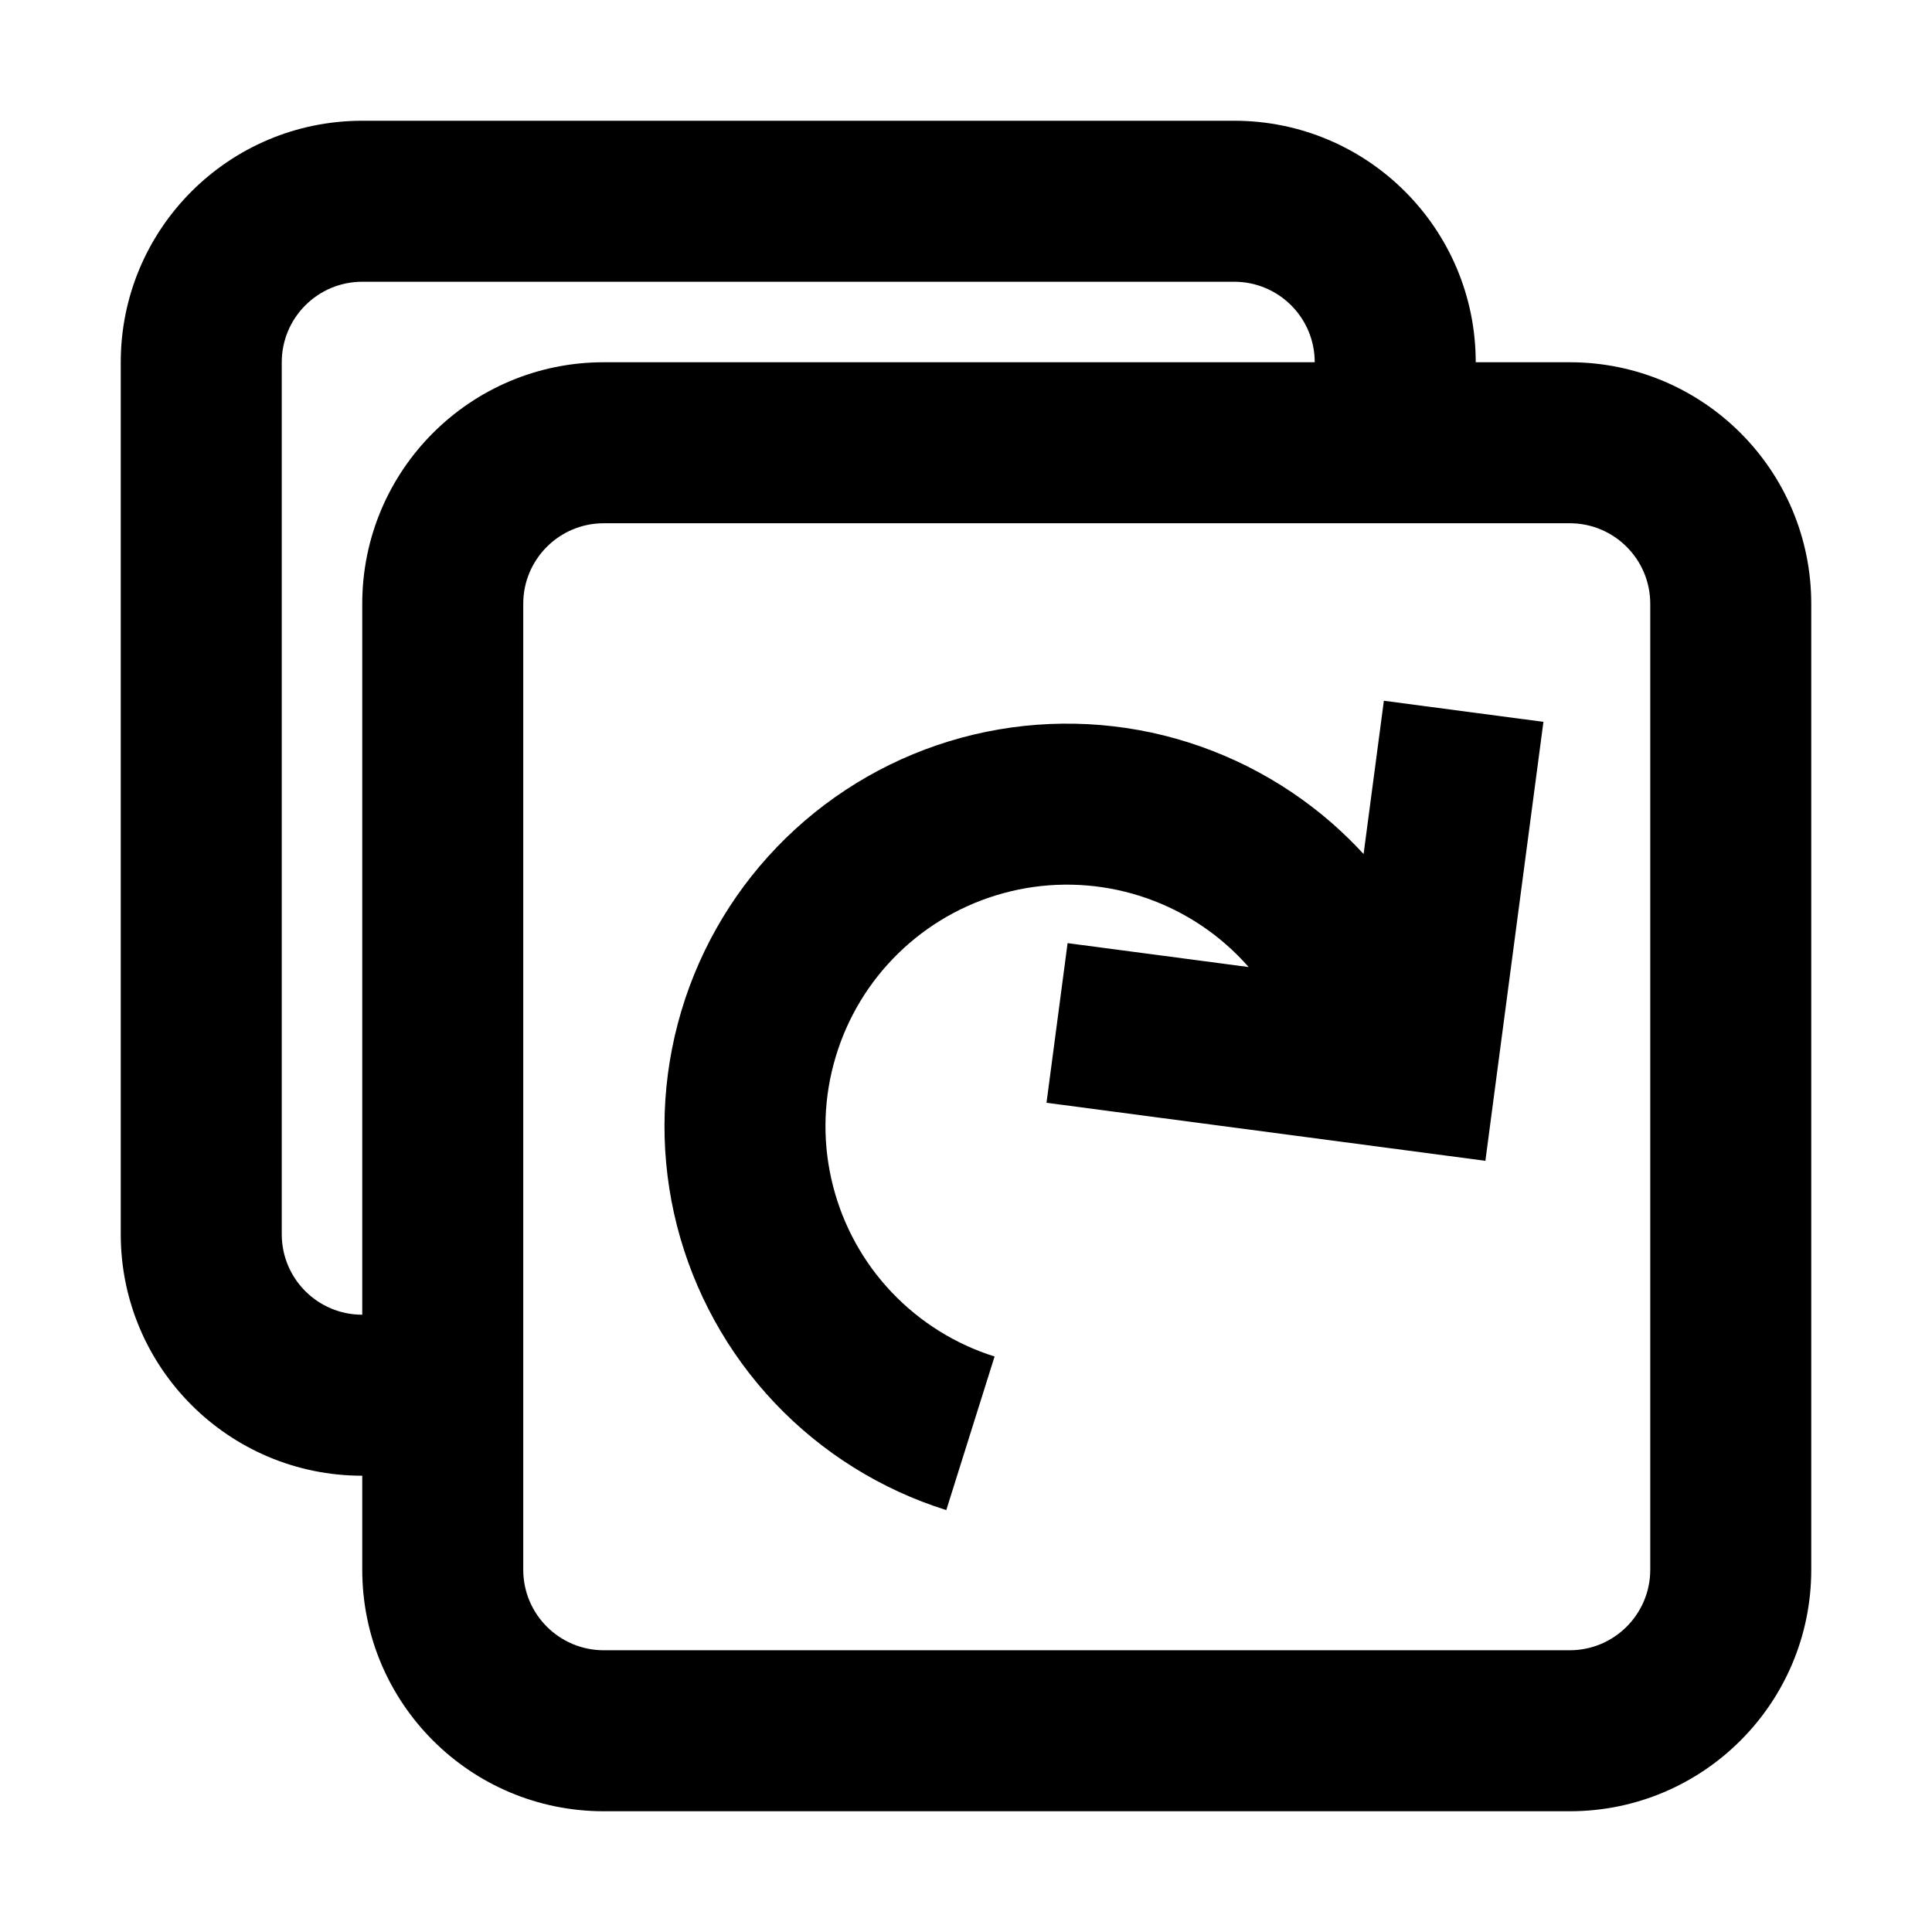
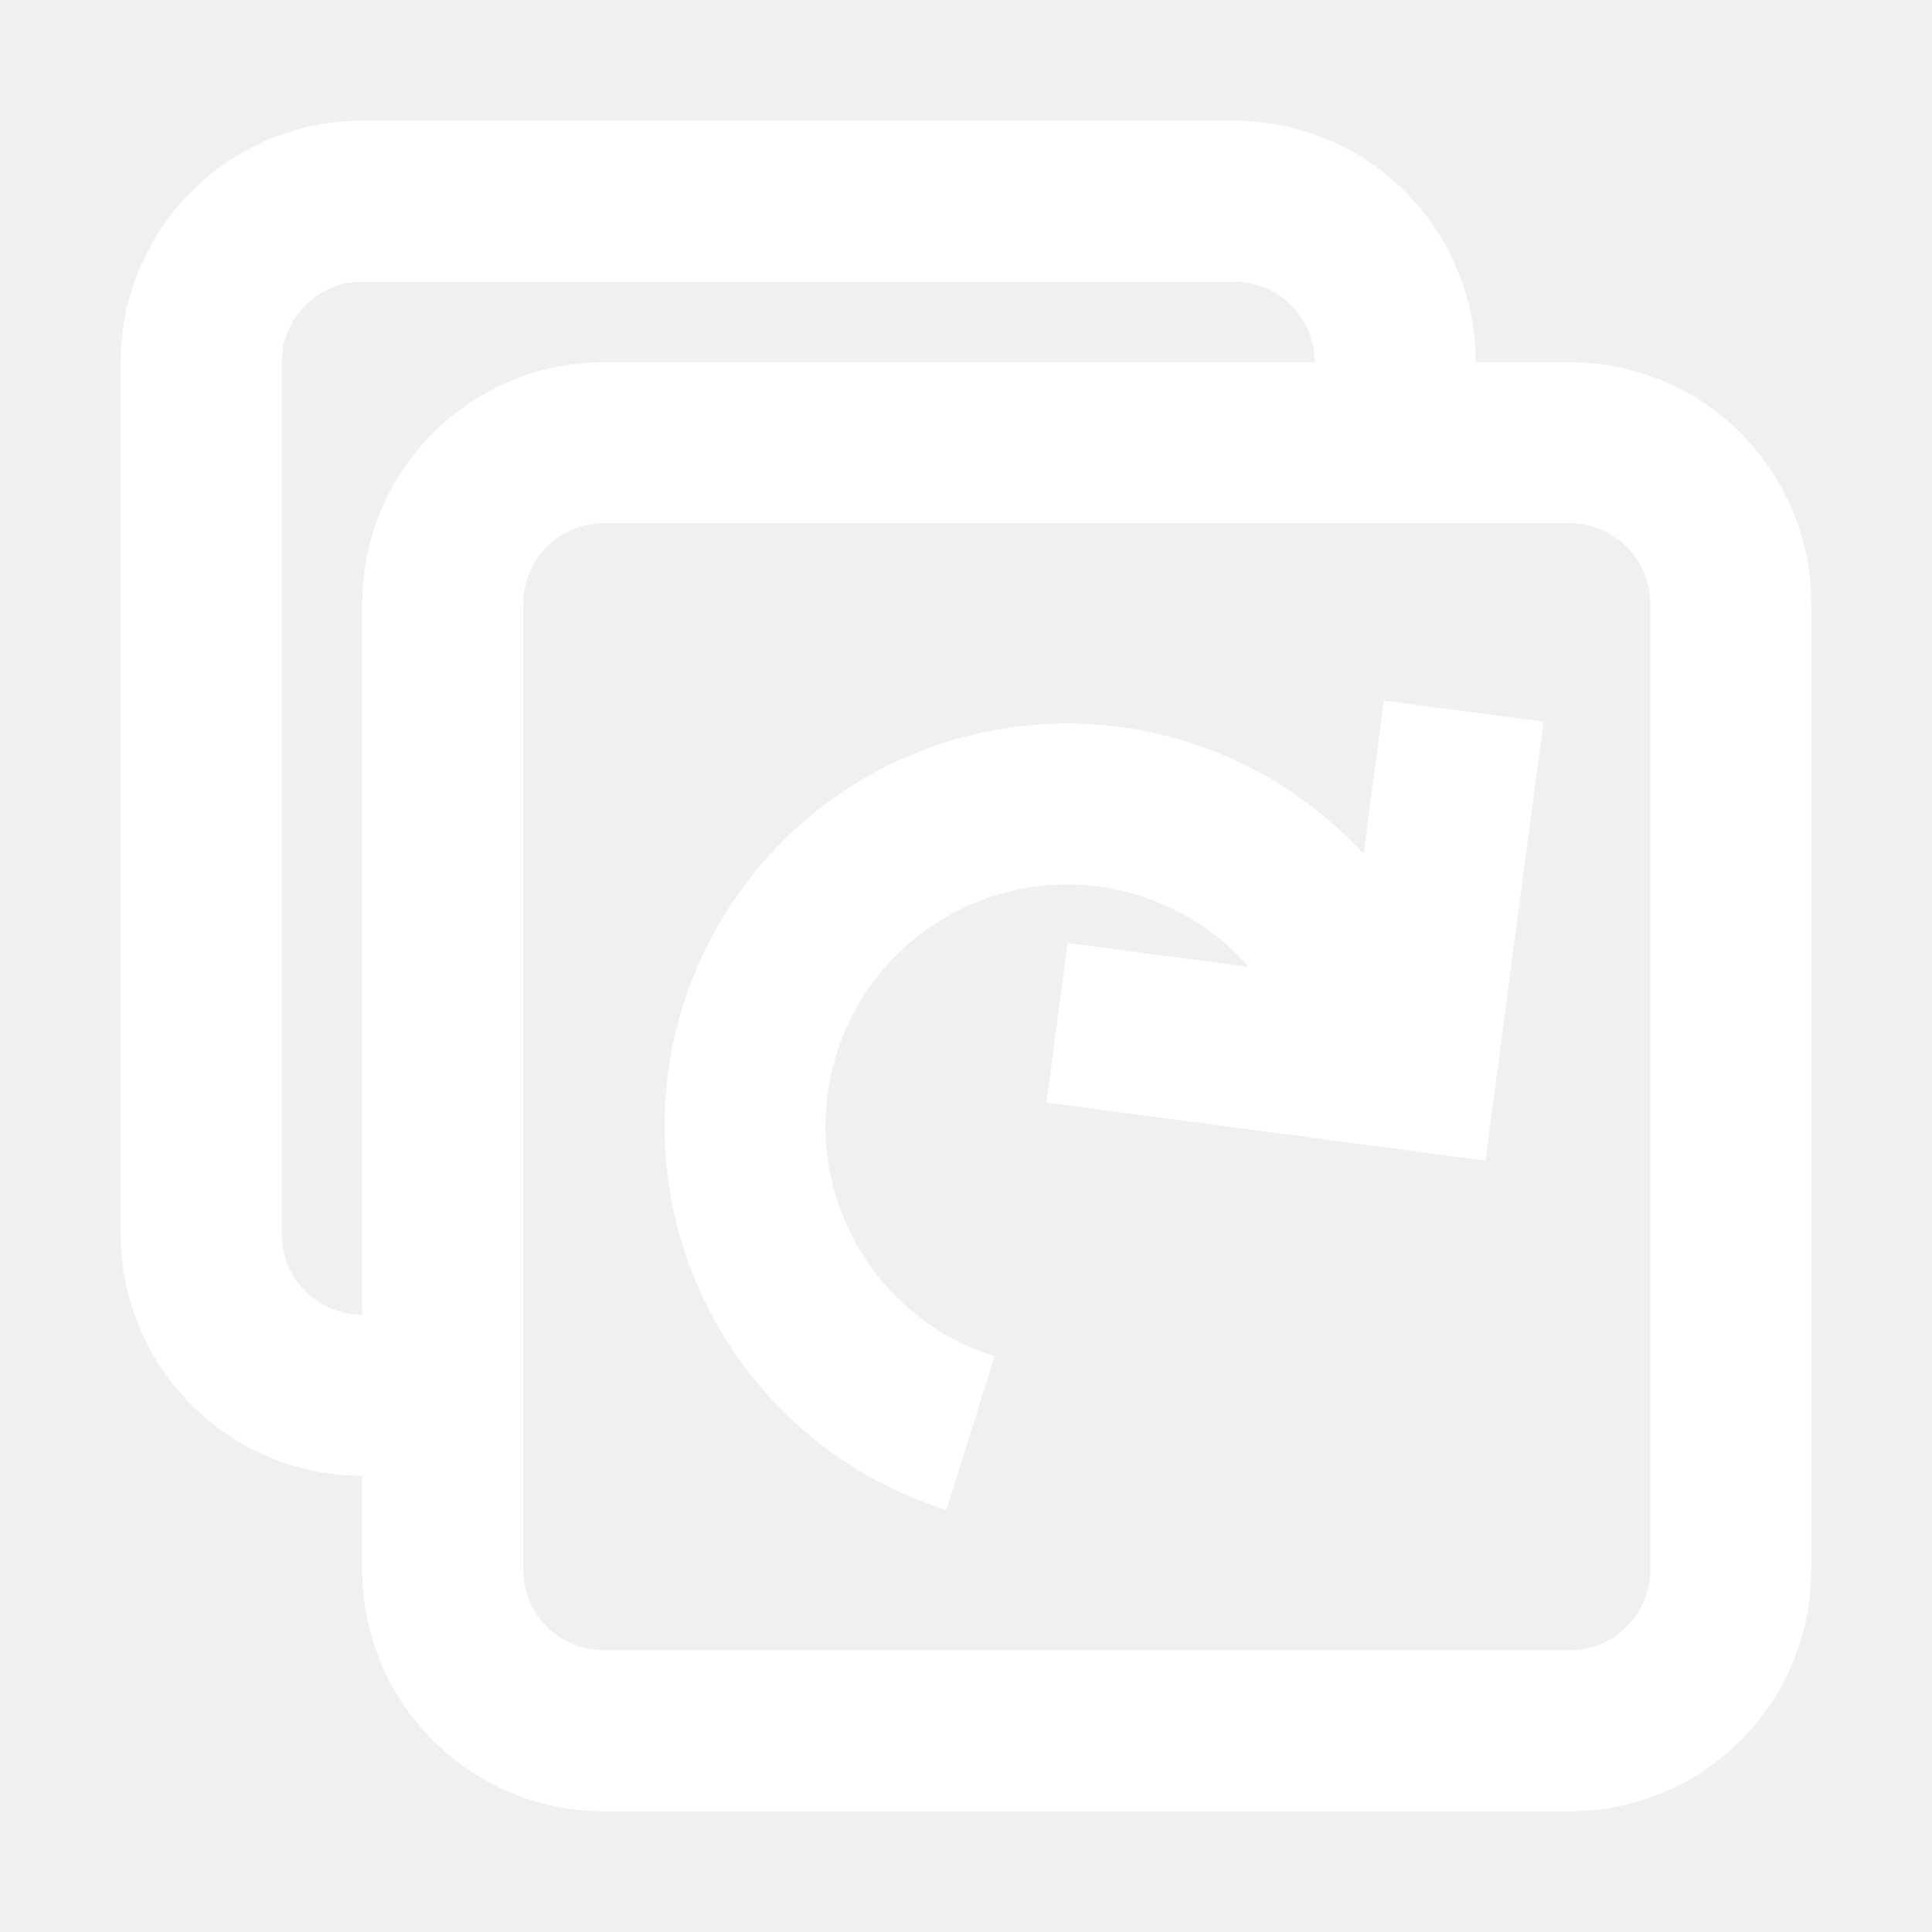
<svg xmlns="http://www.w3.org/2000/svg" width="24" height="24" viewBox="0 0 24 24" fill="none">
-   <rect width="24" height="24" fill="white" />
-   <path fill-rule="evenodd" clip-rule="evenodd" d="M4.5 7.5C4.5 5.843 5.843 4.5 7.5 4.5H19.5C21.157 4.5 22.5 5.843 22.5 7.5V19.5C22.5 21.157 21.157 22.5 19.5 22.5H7.5C5.843 22.5 4.5 21.157 4.5 19.5V7.5ZM7.5 6.5C6.948 6.5 6.5 6.948 6.5 7.5V19.5C6.5 20.052 6.948 20.5 7.5 20.5H19.5C20.052 20.5 20.5 20.052 20.5 19.5V7.5C20.5 6.948 20.052 6.5 19.5 6.5H7.5Z" fill="black" />
-   <path fill-rule="evenodd" clip-rule="evenodd" d="M13 13.699L18.452 14.42L19.173 8.967L17.191 8.705L16.939 10.609C16.816 10.475 16.685 10.348 16.548 10.227C15.907 9.667 15.134 9.279 14.302 9.1C13.47 8.922 12.605 8.959 11.791 9.208C10.977 9.457 10.24 9.91 9.65 10.524C9.06 11.137 8.637 11.892 8.42 12.715C8.203 13.538 8.199 14.403 8.41 15.228C8.621 16.052 9.039 16.81 9.624 17.428C10.21 18.046 10.943 18.504 11.755 18.759L12.355 16.851C11.868 16.698 11.428 16.423 11.076 16.052C10.725 15.682 10.474 15.227 10.348 14.732C10.221 14.238 10.223 13.719 10.354 13.225C10.484 12.731 10.738 12.278 11.092 11.91C11.446 11.542 11.888 11.27 12.377 11.121C12.865 10.971 13.383 10.949 13.883 11.056C14.382 11.163 14.846 11.396 15.23 11.732C15.331 11.82 15.424 11.914 15.511 12.013L13.262 11.716L13 13.699Z" fill="black" />
-   <path fill-rule="evenodd" clip-rule="evenodd" d="M4.5 1.5C2.843 1.5 1.5 2.843 1.5 4.5V15.332C1.5 16.989 2.843 18.332 4.5 18.332H5.39V16.332H4.5C3.948 16.332 3.5 15.885 3.5 15.332V4.5C3.5 3.948 3.948 3.5 4.5 3.5H15.332C15.885 3.5 16.332 3.948 16.332 4.5V4.647H18.332V4.5C18.332 2.843 16.989 1.5 15.332 1.5H4.5Z" fill="black" />
+   <path fill-rule="evenodd" clip-rule="evenodd" d="M4.5 7.5C4.5 5.843 5.843 4.5 7.5 4.5H19.5C21.157 4.5 22.5 5.843 22.5 7.5V19.5C22.5 21.157 21.157 22.5 19.5 22.5H7.5C5.843 22.5 4.5 21.157 4.5 19.5V7.5ZM7.5 6.5C6.948 6.5 6.5 6.948 6.5 7.5V19.5C6.5 20.052 6.948 20.5 7.5 20.5H19.5C20.052 20.5 20.5 20.052 20.5 19.5V7.5C20.5 6.948 20.052 6.5 19.5 6.5H7.5Z" fill="white" />
+   <path fill-rule="evenodd" clip-rule="evenodd" d="M13 13.697L18.453 14.418L19.174 8.965L17.191 8.703L16.939 10.607C16.816 10.473 16.686 10.346 16.548 10.225C15.908 9.665 15.135 9.277 14.302 9.098C13.47 8.92 12.606 8.957 11.792 9.206C10.978 9.455 10.241 9.908 9.651 10.522C9.061 11.136 8.637 11.89 8.42 12.713C8.203 13.536 8.2 14.401 8.411 15.226C8.621 16.05 9.039 16.808 9.625 17.426C10.21 18.044 10.944 18.502 11.756 18.758L12.355 16.849C11.868 16.696 11.428 16.421 11.077 16.05C10.726 15.68 10.475 15.225 10.348 14.73C10.222 14.236 10.224 13.717 10.354 13.223C10.484 12.729 10.738 12.276 11.092 11.908C11.446 11.54 11.889 11.268 12.377 11.119C12.865 10.969 13.384 10.947 13.883 11.054C14.383 11.161 14.847 11.394 15.231 11.73C15.331 11.818 15.425 11.912 15.512 12.011L13.263 11.714L13 13.697Z" fill="white" />
+   <path fill-rule="evenodd" clip-rule="evenodd" d="M4.5 1.5C2.843 1.5 1.5 2.843 1.5 4.5V15.332C1.5 16.989 2.843 18.332 4.5 18.332H5.39V16.332H4.5C3.948 16.332 3.5 15.885 3.5 15.332V4.5C3.5 3.948 3.948 3.5 4.5 3.5H15.332C15.885 3.5 16.332 3.948 16.332 4.5V4.647H18.332V4.5C18.332 2.843 16.989 1.5 15.332 1.5H4.5Z" fill="white" />
</svg>
